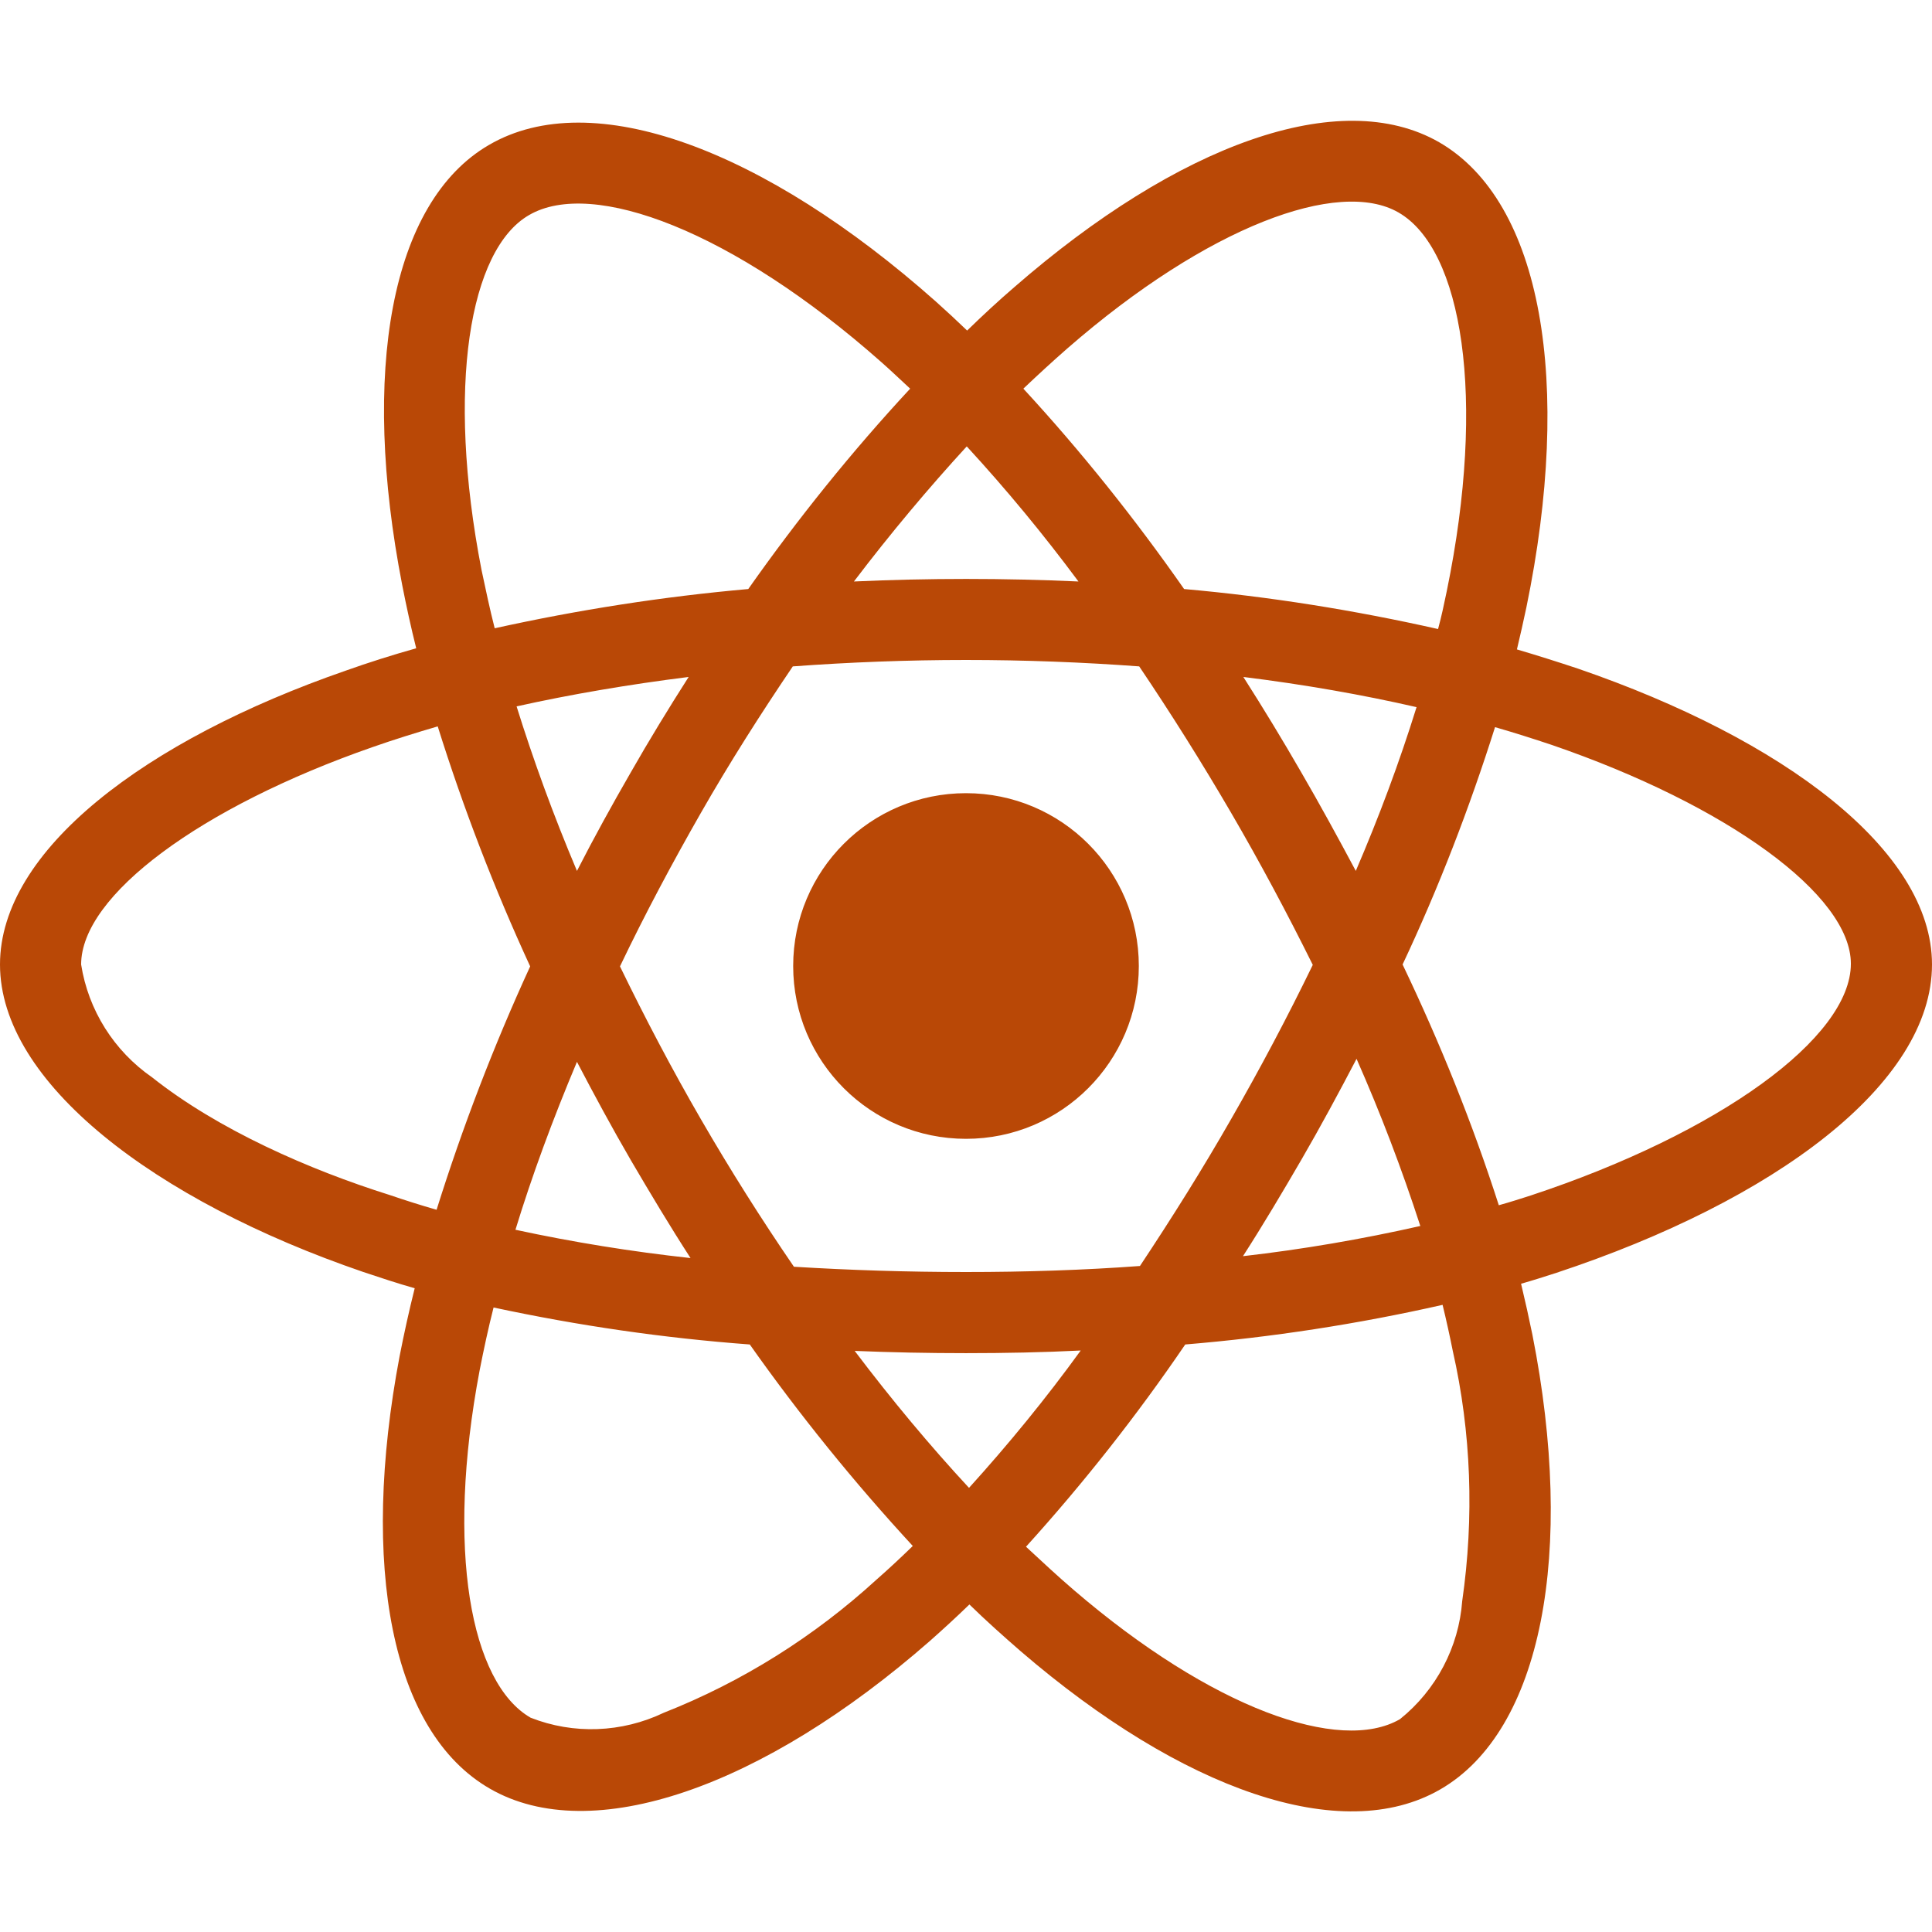
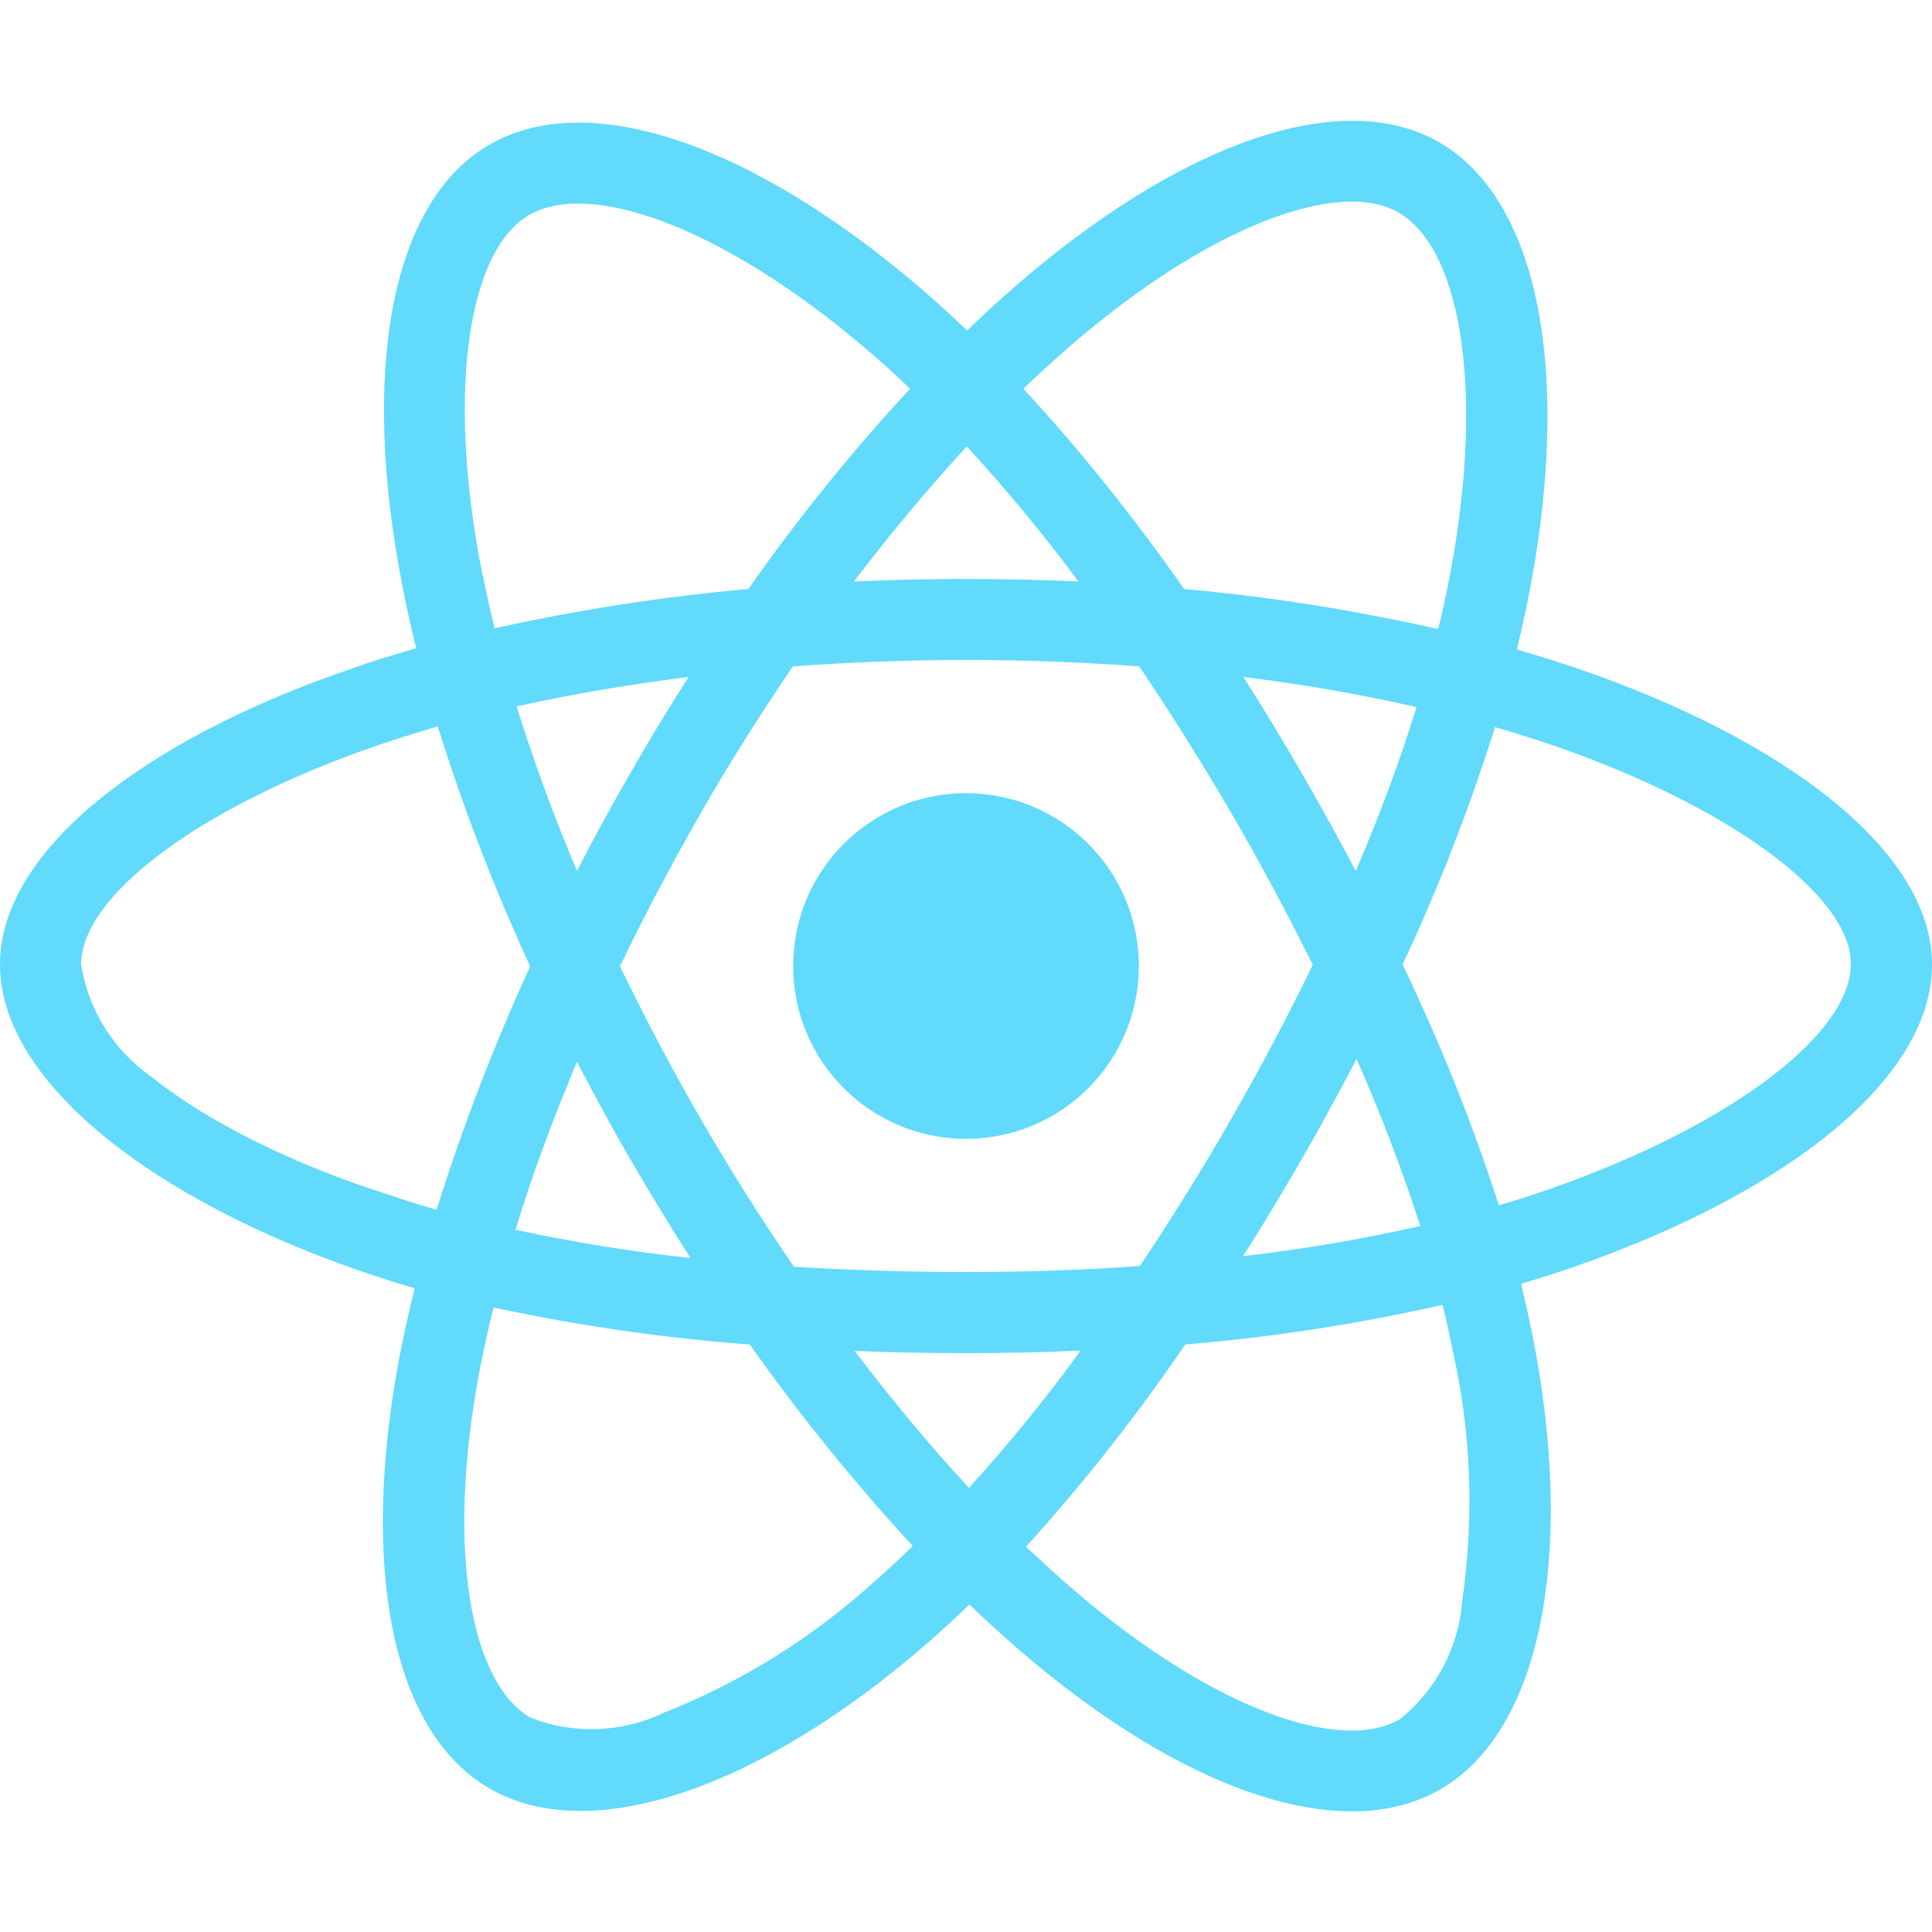
- <svg xmlns="http://www.w3.org/2000/svg" viewBox="0 0 512 512" fill="rgb(185, 72, 6)">
+ <svg xmlns="http://www.w3.org/2000/svg" viewBox="0 0 512 512" fill="#61DAFB">
  <path d="M418.2 177.2c-5.4-1.8-10.8-3.5-16.2-5.1.9-3.7 1.7-7.4 2.5-11.1 12.3-59.6 4.2-107.5-23.1-123.3-26.3-15.1-69.2.6-112.6 38.4-4.3 3.7-8.5 7.6-12.5 11.5-2.7-2.6-5.5-5.2-8.3-7.7-45.5-40.4-91.1-57.4-118.4-41.5-26.2 15.2-34 60.3-23 116.7 1.1 5.6 2.3 11.1 3.7 16.7-6.4 1.8-12.7 3.8-18.6 5.9C38.3 196.2 0 225.4 0 255.6c0 31.2 40.8 62.5 96.3 81.5 4.5 1.5 9 3 13.6 4.3-1.5 6-2.8 11.9-4 18-10.5 55.5-2.3 99.5 23.9 114.6 27 15.6 72.4-.4 116.6-39.1 3.5-3.1 7-6.3 10.5-9.7 4.4 4.3 9 8.4 13.6 12.4 42.8 36.8 85.1 51.7 111.2 36.6 27-15.6 35.8-62.9 24.4-120.5-.9-4.4-1.9-8.9-3-13.5 3.2-.9 6.3-1.9 9.4-2.9 57.7-19.1 99.5-50 99.5-81.7 0-30.3-39.4-59.7-93.8-78.4zM282.9 92.3c37.2-32.4 71.9-45.1 87.7-36 16.9 9.7 23.4 48.9 12.8 100.4-.7 3.4-1.4 6.7-2.3 10-22.2-5-44.7-8.6-67.3-10.6-13-18.6-27.2-36.4-42.6-53.1 3.9-3.7 7.7-7.2 11.7-10.7zM167.2 307.5c5.1 8.7 10.3 17.4 15.8 25.9-15.6-1.7-31.1-4.2-46.4-7.5 4.4-14.4 9.9-29.3 16.3-44.5 4.6 8.8 9.3 17.5 14.3 26.1zm-30.3-120.3c14.4-3.2 29.7-5.8 45.6-7.8-5.3 8.3-10.5 16.8-15.4 25.4-4.9 8.5-9.7 17.2-14.2 26-6.3-14.9-11.6-29.5-16-43.6zm27.4 68.9c6.6-13.8 13.8-27.3 21.4-40.6s15.8-26.2 24.4-38.9c15-1.1 30.3-1.7 45.9-1.7s31 .6 45.9 1.7c8.5 12.6 16.6 25.5 24.3 38.7s14.9 26.7 21.7 40.4c-6.7 13.8-13.9 27.4-21.6 40.8-7.6 13.3-15.7 26.2-24.2 39-14.9 1.1-30.4 1.6-46.1 1.6s-30.9-.5-45.6-1.4c-8.7-12.7-16.9-25.7-24.6-39s-14.8-26.8-21.5-40.6zm180.6 51.2c5.1-8.8 9.9-17.7 14.6-26.7 6.4 14.5 12 29.2 16.9 44.3-15.5 3.5-31.2 6.2-47 8 5.4-8.4 10.5-17 15.5-25.6zm14.4-76.5c-4.7-8.8-9.5-17.6-14.5-26.2-4.9-8.5-10-16.9-15.3-25.2 16.1 2 31.5 4.7 45.9 8-4.6 14.8-10 29.2-16.1 43.4zM256.2 118.3c10.5 11.4 20.4 23.4 29.6 35.8-19.8-.9-39.7-.9-59.5 0 9.8-12.9 19.9-24.9 29.9-35.8zM140.2 57c16.8-9.8 54.1 4.2 93.4 39 2.5 2.2 5 4.6 7.6 7-15.5 16.7-29.8 34.5-42.9 53.1-22.6 2-45 5.5-67.2 10.4-1.3-5.1-2.4-10.3-3.5-15.5-9.4-48.4-3.2-84.9 12.6-94zm-24.5 263.6c-4.2-1.2-8.3-2.5-12.4-3.9-21.3-6.7-45.5-17.3-63-31.2-10.1-7-16.9-17.8-18.8-29.9 0-18.3 31.6-41.7 77.2-57.6 5.7-2 11.5-3.8 17.3-5.5 6.8 21.7 15 43 24.5 63.6-9.6 20.9-17.9 42.5-24.8 64.5zm116.6 98c-16.5 15.1-35.6 27.1-56.4 35.3-11.1 5.3-23.9 5.8-35.3 1.3-15.9-9.2-22.5-44.5-13.5-92 1.1-5.6 2.3-11.2 3.7-16.7 22.4 4.8 45 8.1 67.9 9.8 13.2 18.7 27.7 36.6 43.2 53.4-3.2 3.1-6.4 6.1-9.6 8.9zm24.5-24.3c-10.2-11-20.4-23.2-30.3-36.3 9.6.4 19.5.6 29.5.6 10.3 0 20.4-.2 30.4-.7-9.2 12.7-19.1 24.8-29.6 36.4zm130.7 30c-.9 12.2-6.9 23.6-16.5 31.3-15.9 9.2-49.8-2.8-86.4-34.2-4.2-3.6-8.4-7.5-12.7-11.5 15.3-16.9 29.4-34.8 42.2-53.6 22.9-1.9 45.7-5.4 68.2-10.5 1 4.1 1.9 8.2 2.7 12.2 4.9 21.6 5.7 44.1 2.5 66.3zm18.2-107.5c-2.8.9-5.6 1.8-8.5 2.6-7-21.8-15.6-43.1-25.5-63.8 9.6-20.4 17.7-41.4 24.5-62.9 5.2 1.5 10.2 3.1 15 4.7 46.6 16 79.3 39.8 79.3 58 0 19.6-34.9 44.9-84.8 61.4zm-149.7-15c25.3 0 45.8-20.5 45.8-45.8s-20.5-45.8-45.8-45.8c-25.3 0-45.8 20.5-45.8 45.8s20.5 45.8 45.8 45.8z" />
</svg>
